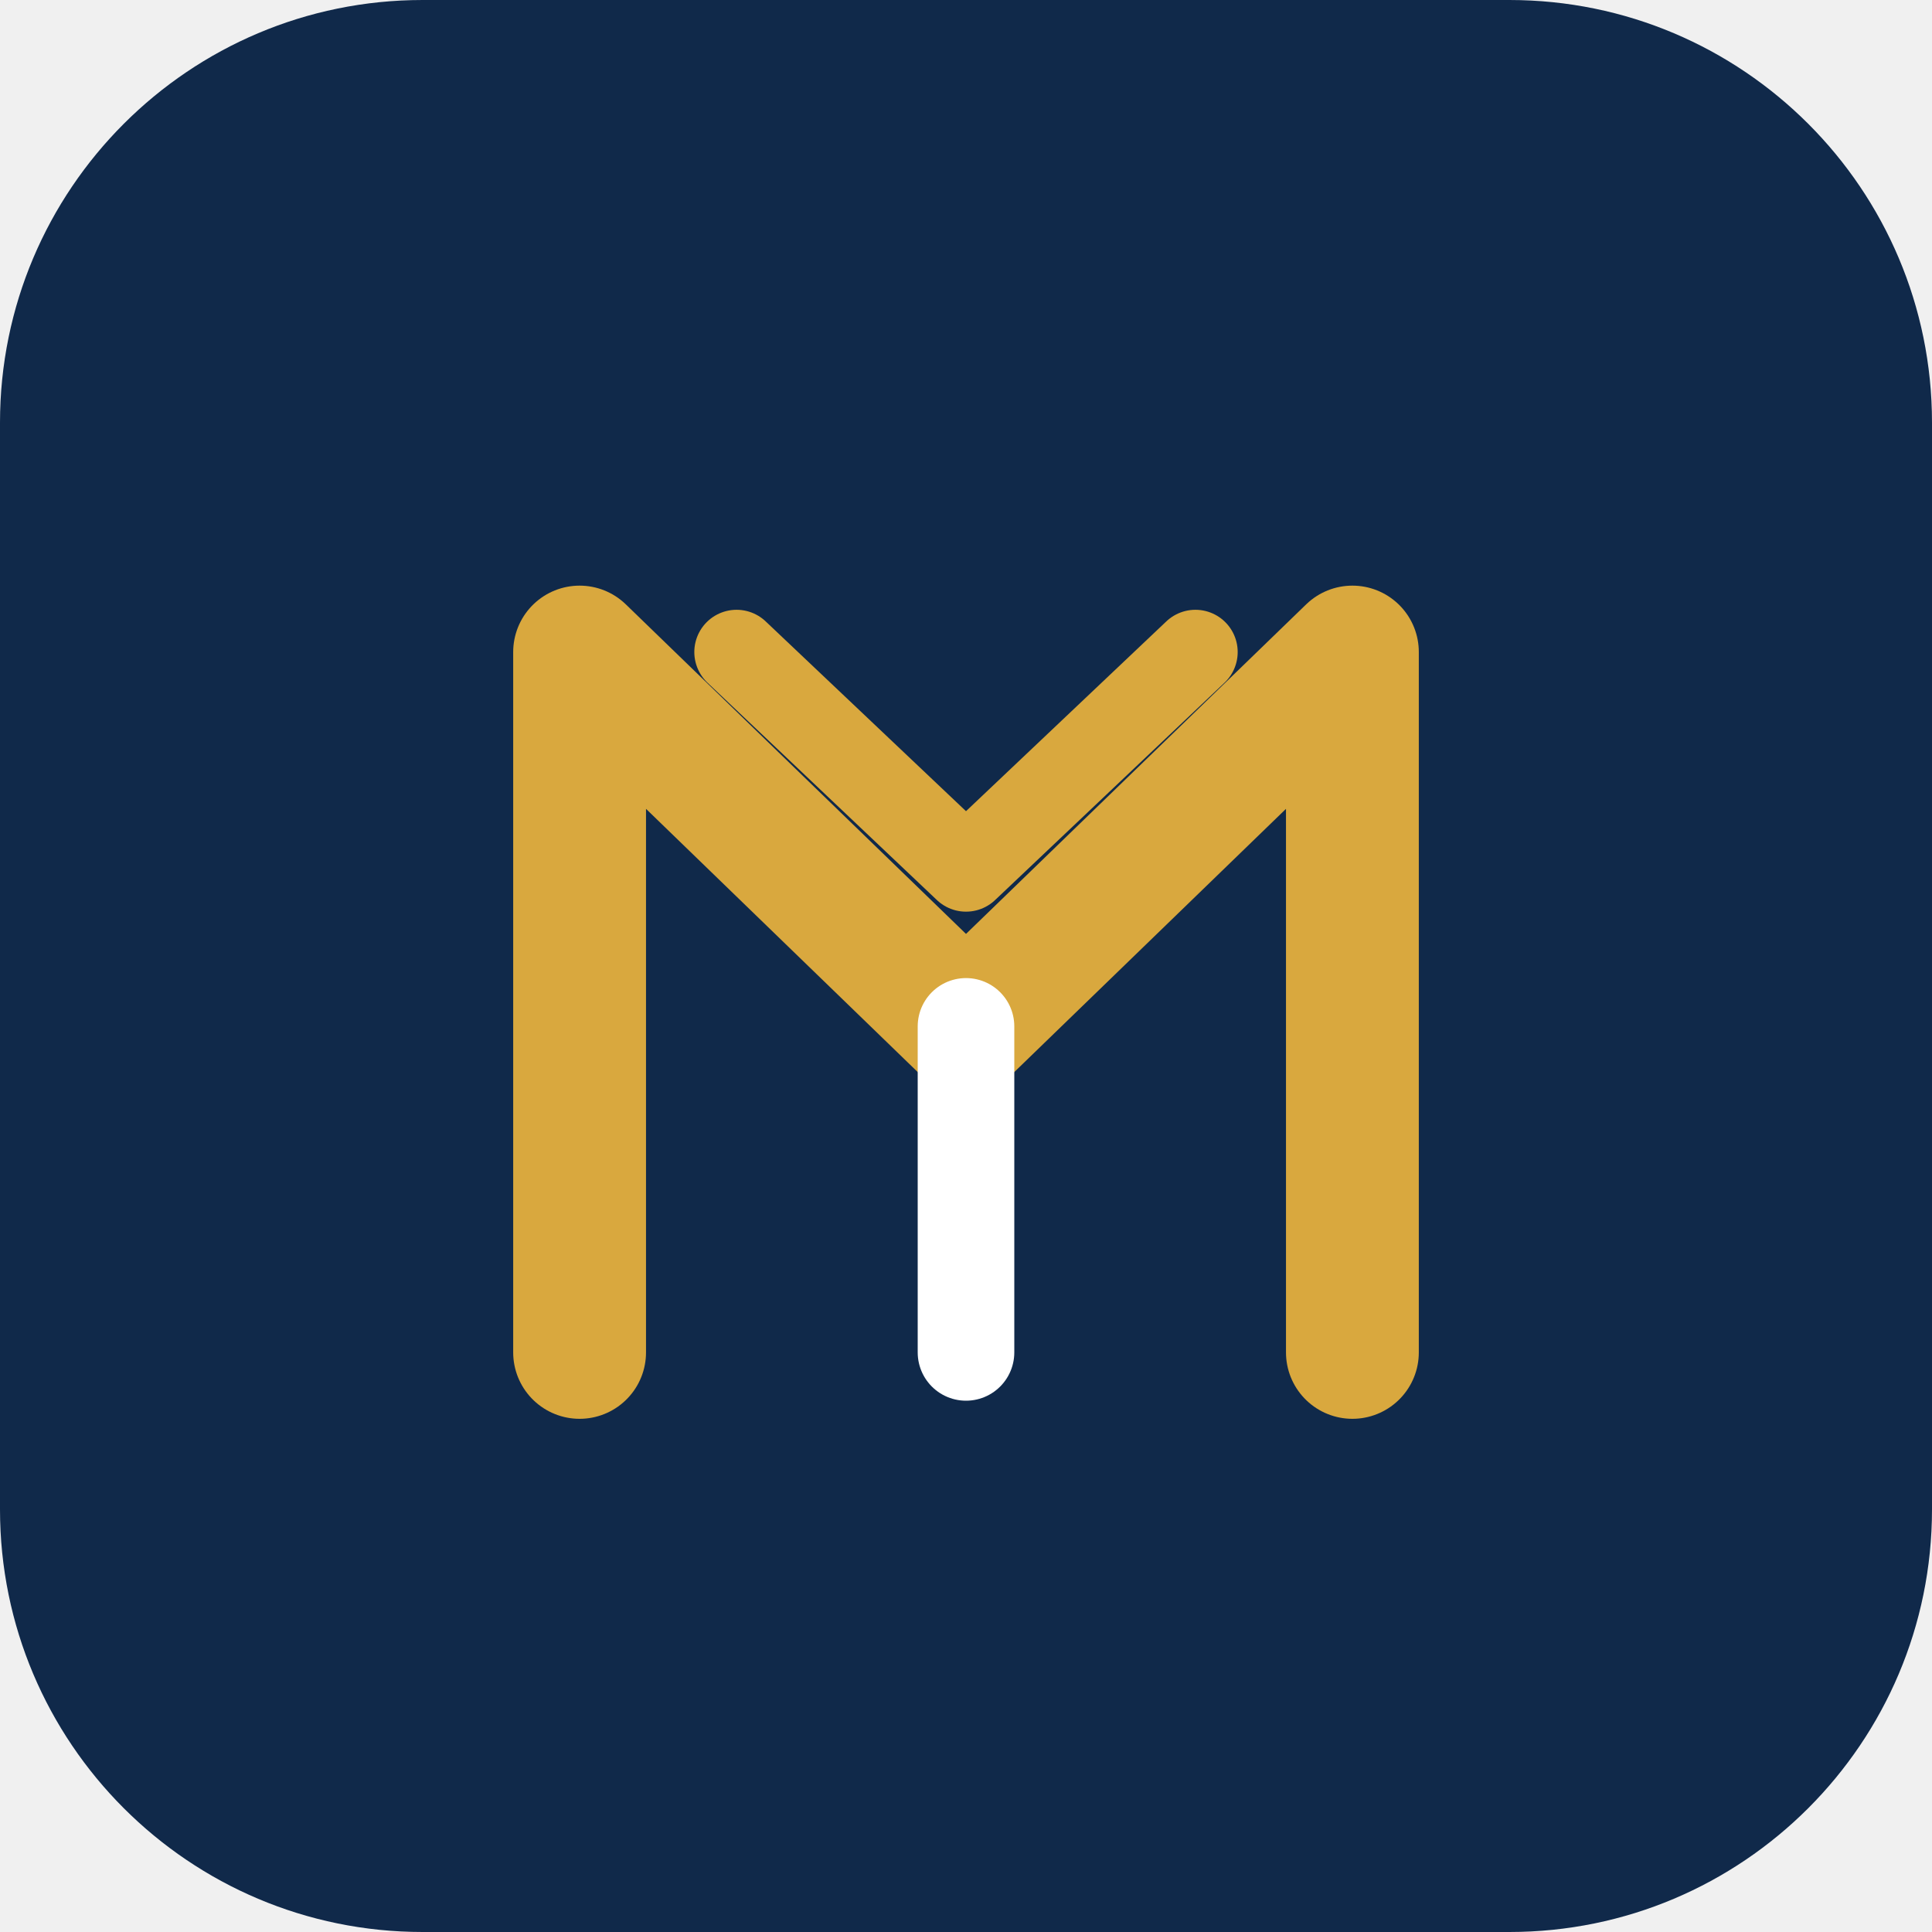
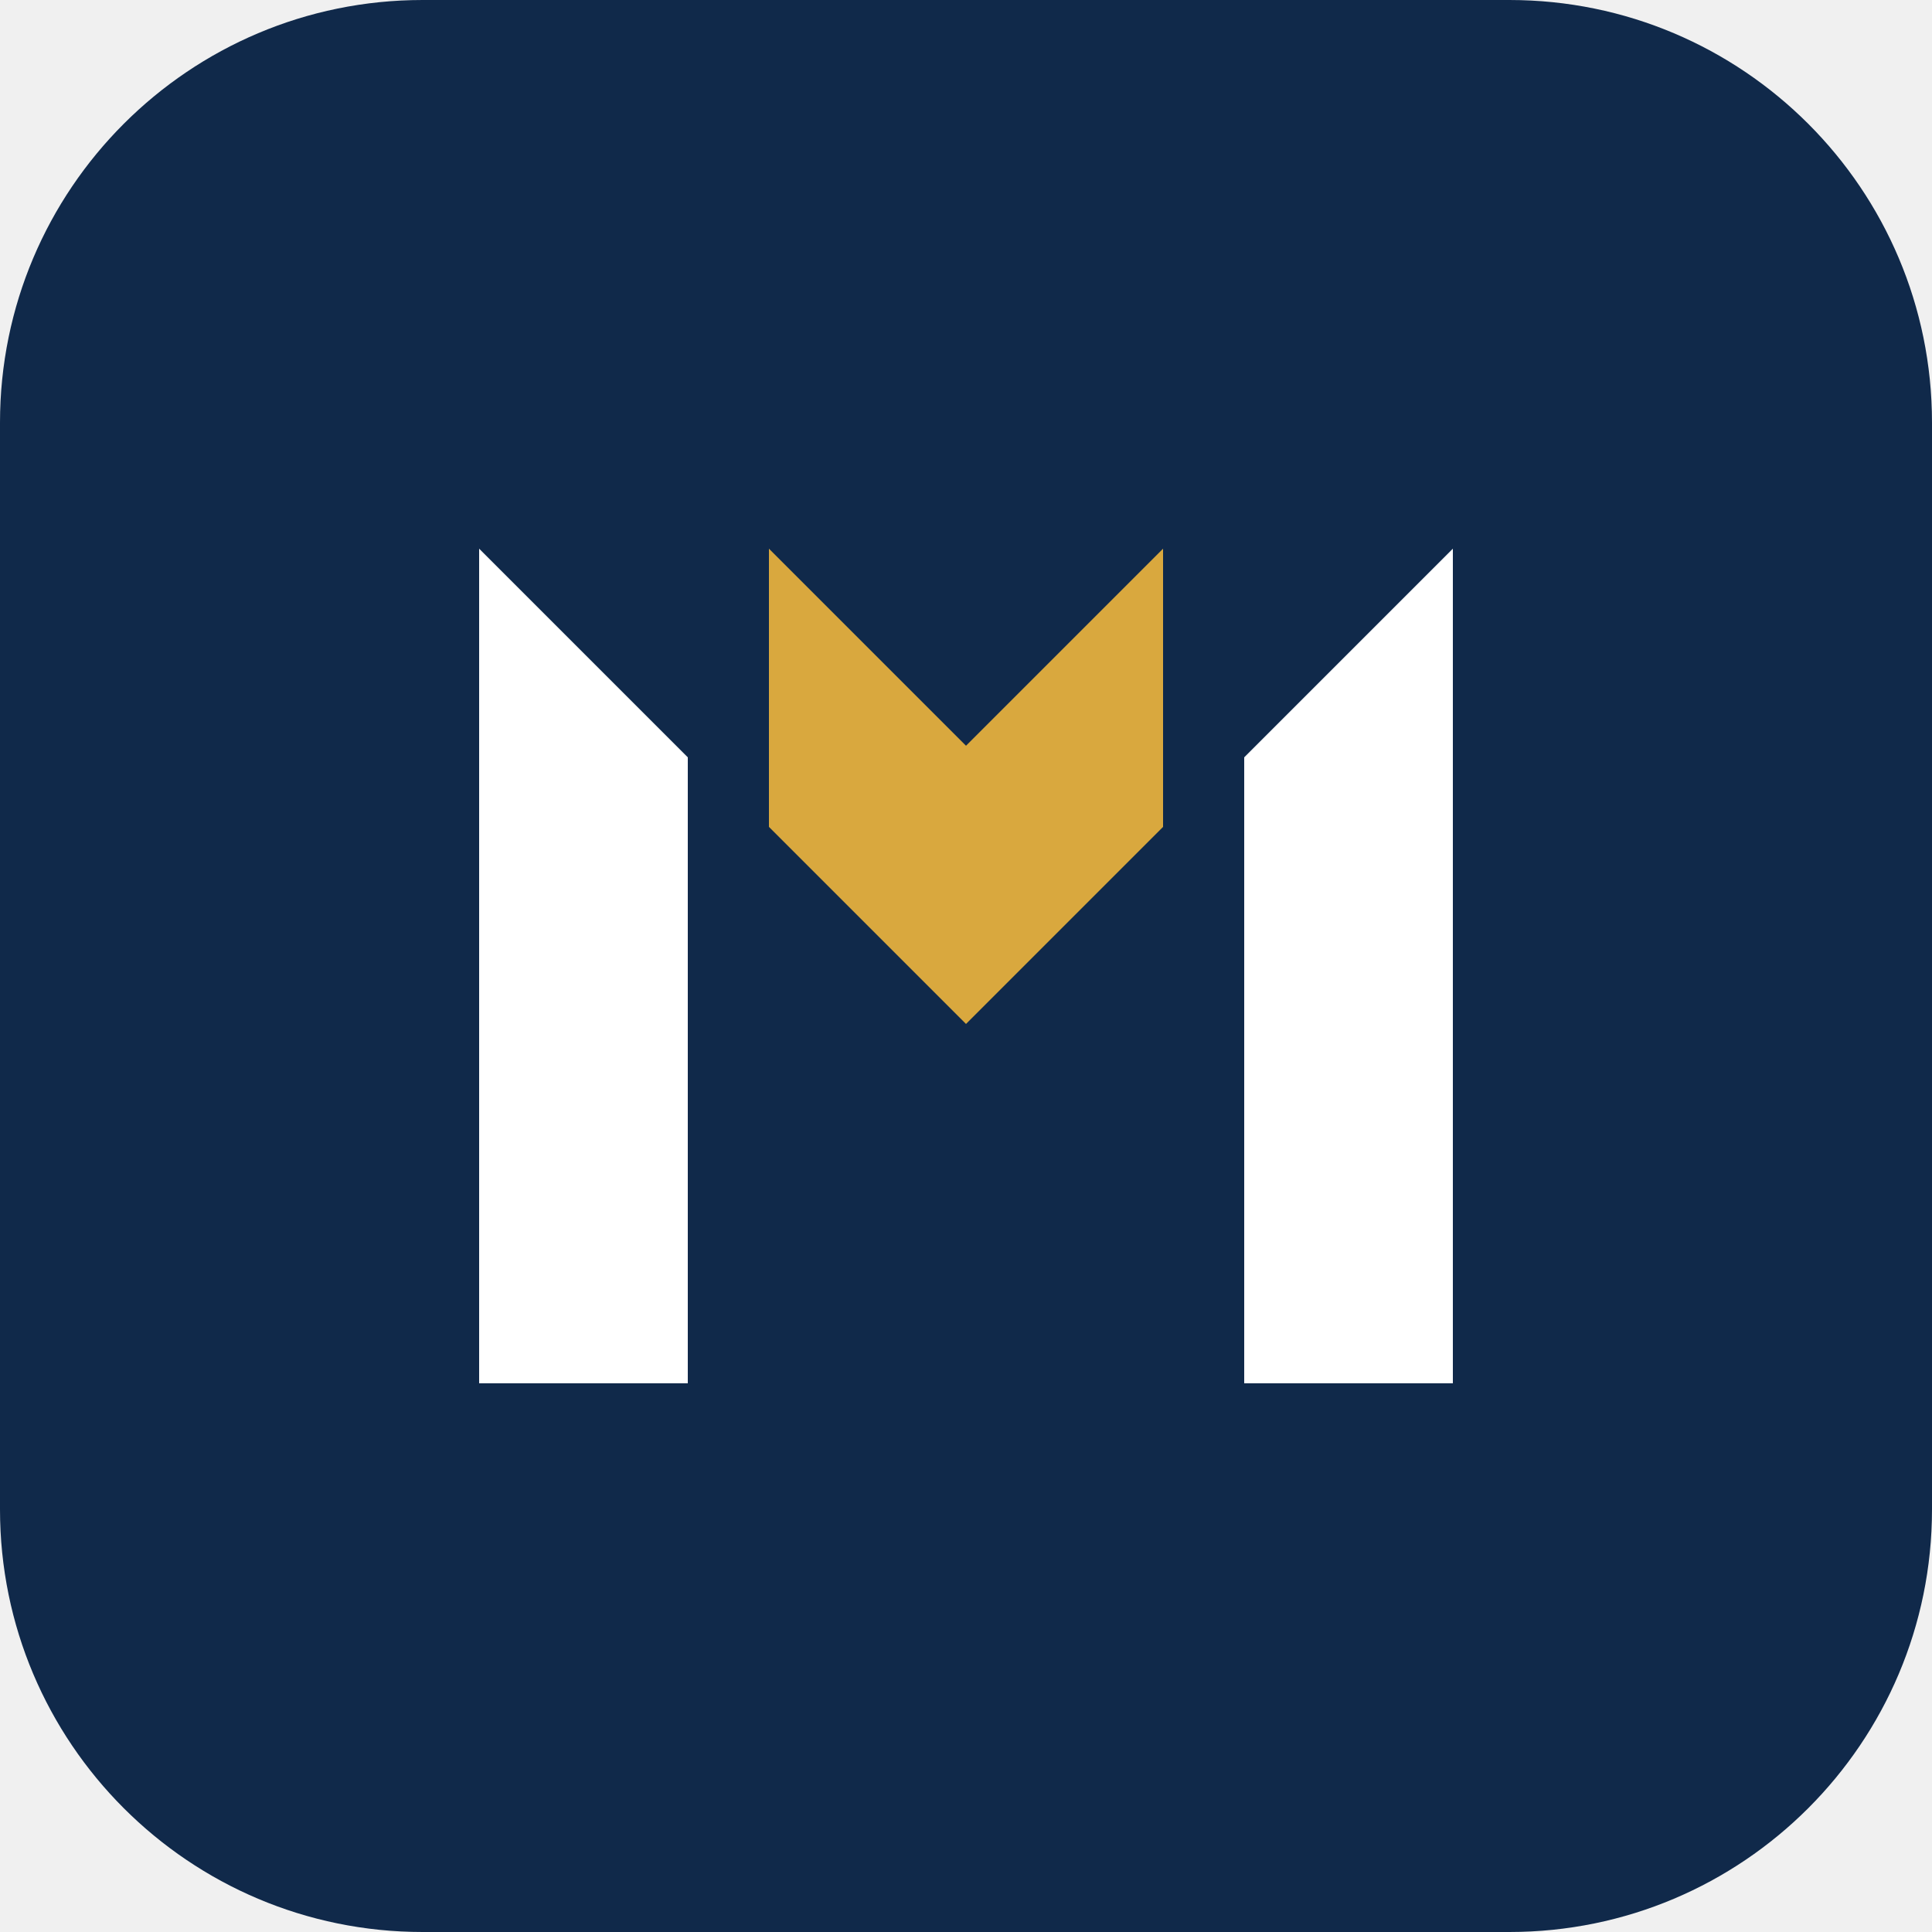
- <svg xmlns="http://www.w3.org/2000/svg" width="512" height="512" viewBox="0 0 512 512">
-   <rect x="0" y="0" width="512" height="512" rx="112" fill="#10294A" />
-   <g transform="translate(96 96) scale(3.2)" stroke="#D9A83E">
-     <path d="M18 82 L18 24 L50 55 L82 24 L82 82" fill="none" stroke="#D9A83E" stroke-width="11" stroke-linecap="round" stroke-linejoin="round" />
-     <path d="M50 55 L50 82" fill="none" stroke="#FFFFFF" stroke-width="8" stroke-linecap="round" />
-     <path d="M31 24 L50 42 L69 24" fill="none" stroke="#D9A83E" stroke-width="7" stroke-linecap="round" stroke-linejoin="round" />
-   </g>
+ <svg xmlns="http://www.w3.org/2000/svg" viewBox="0 0 512 512" width="512" height="512">
+   <rect width="512" height="512" rx="112" fill="#10294A" />
+   <polygon points="126.976,366.592 182.272,366.592 182.272,200.704 126.976,145.408" fill="#FFFFFF" />
+   <polygon points="385.024,145.408 329.728,200.704 329.728,366.592 385.024,366.592" fill="#FFFFFF" />
+   <polygon points="203.776,145.408 256,197.632 256,271.36 203.776,219.136" fill="#D9A83E" />
+   <polygon points="308.224,219.136 256,271.36 256,197.632 308.224,145.408" fill="#D9A83E" />
</svg>
